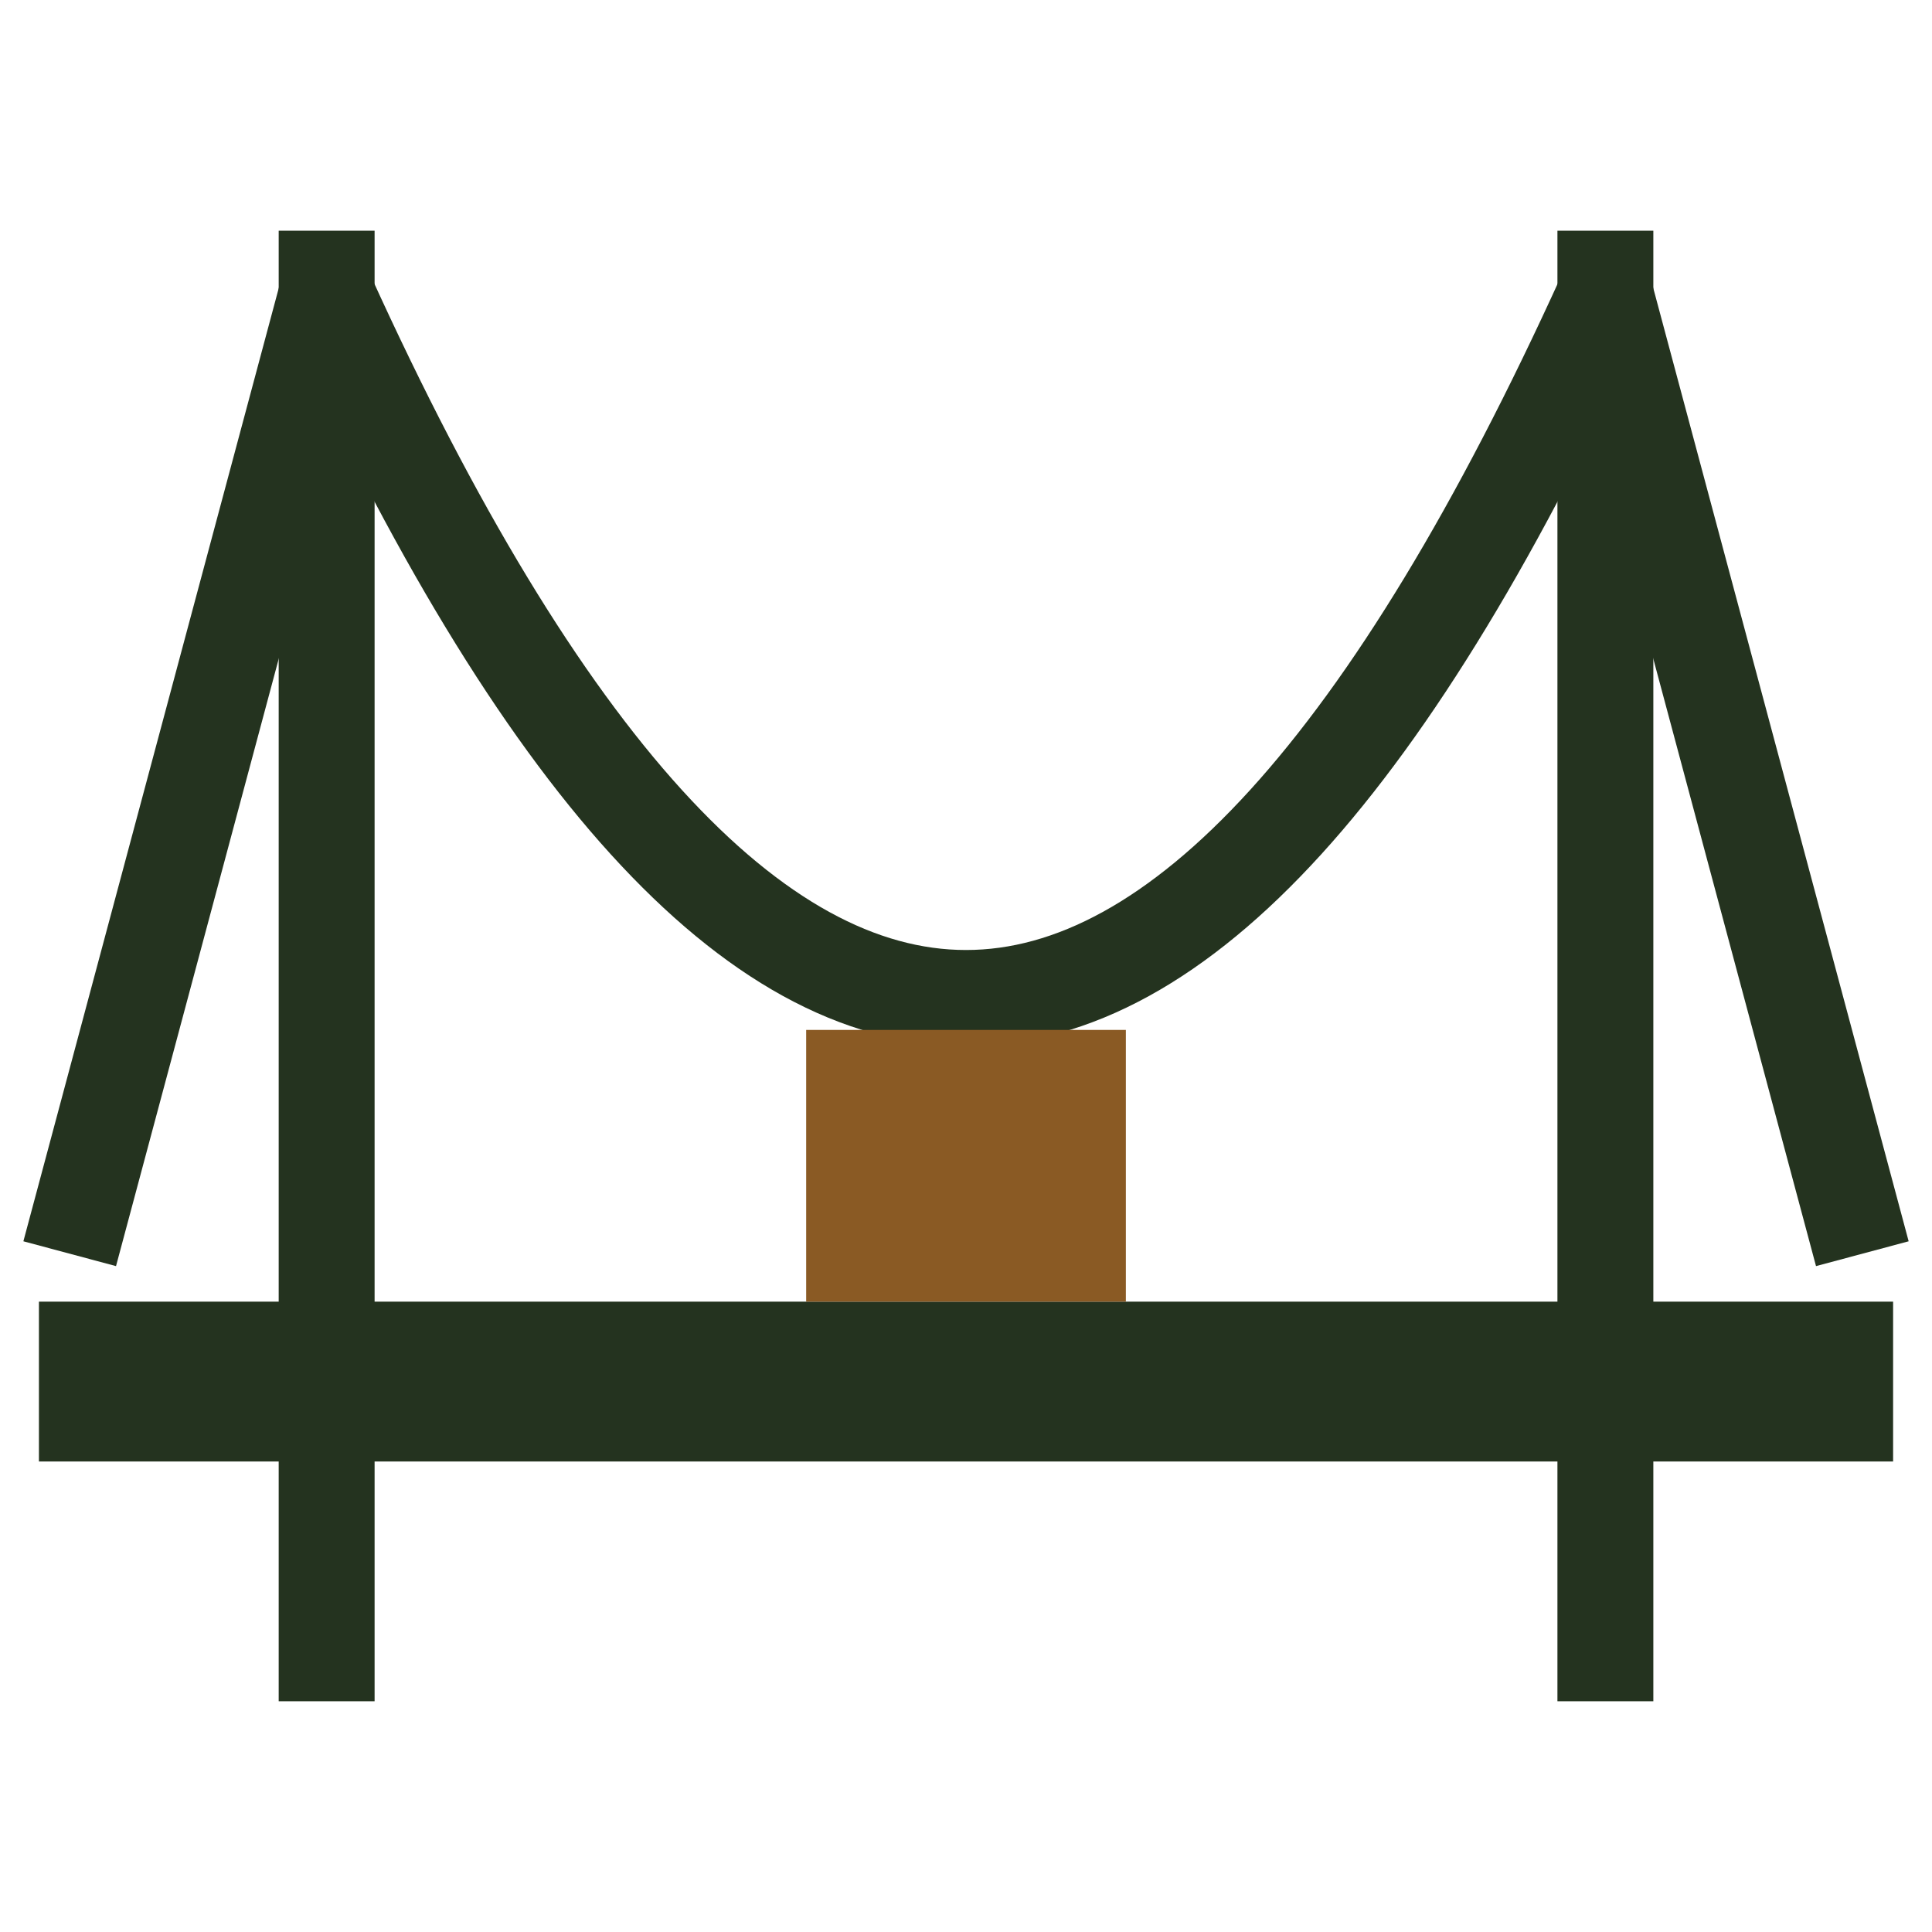
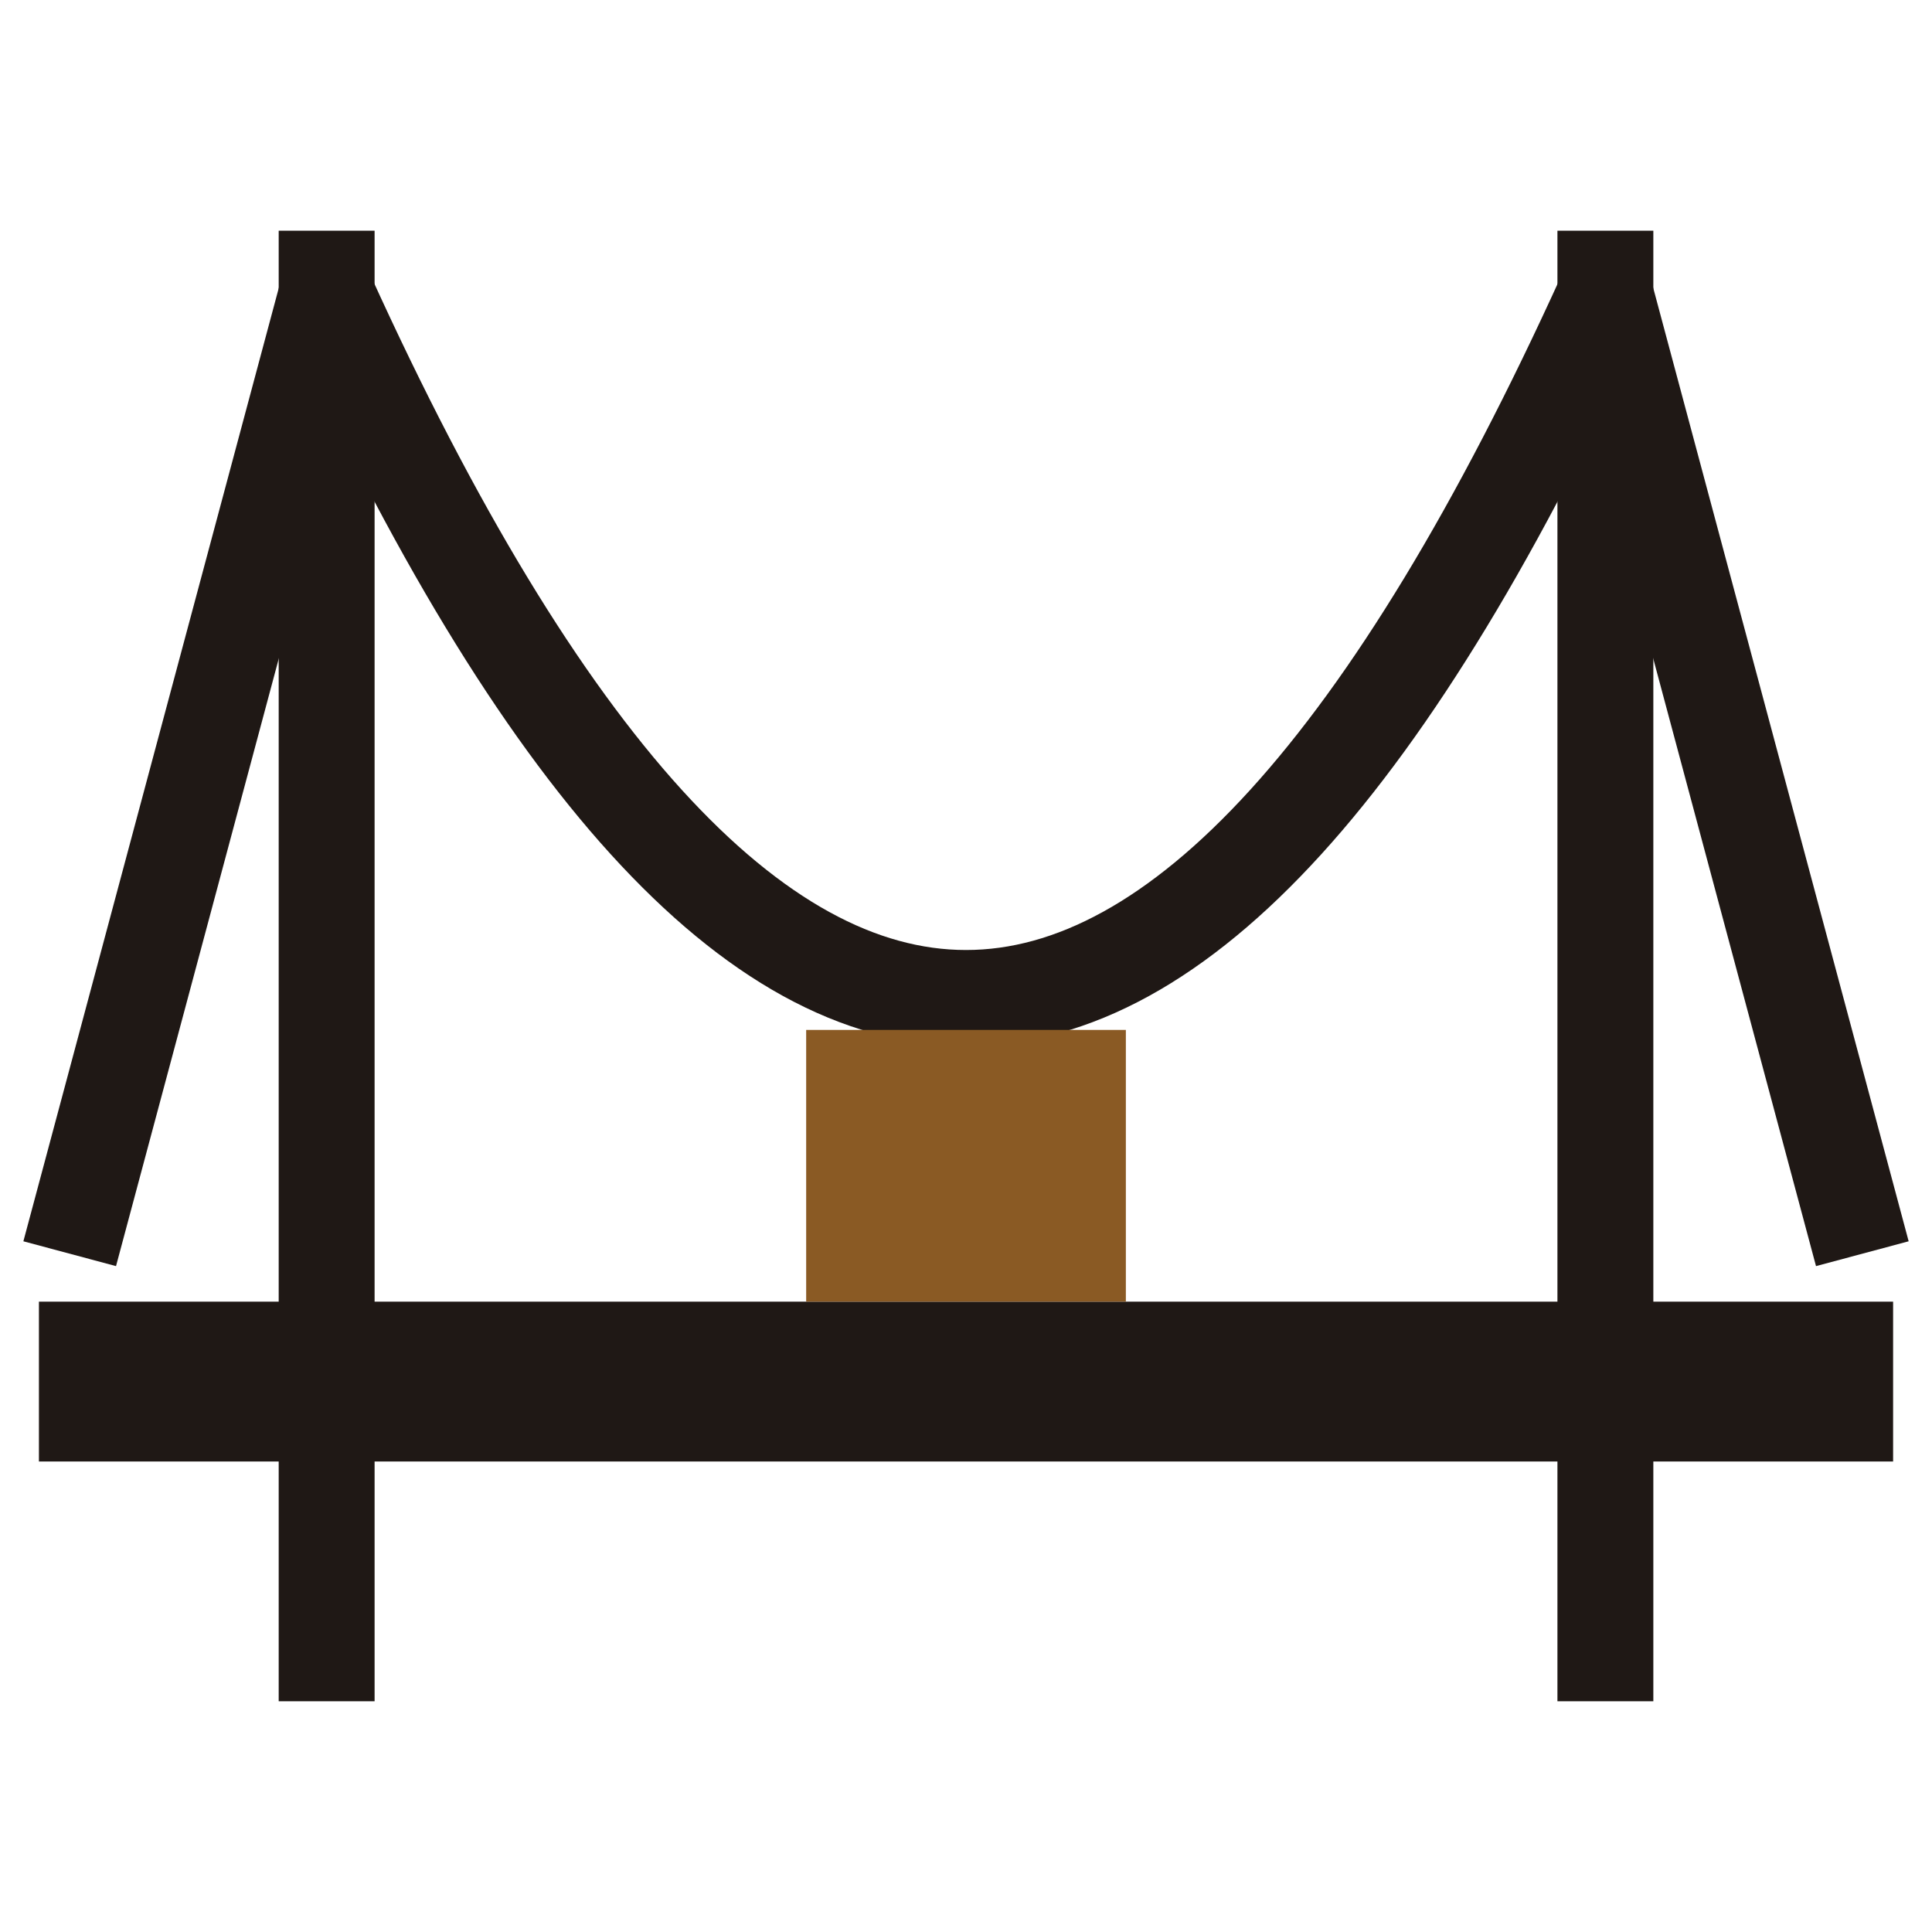
<svg xmlns="http://www.w3.org/2000/svg" viewBox="0 0 256 256" width="256" height="256">
  <style>@media (prefers-color-scheme: dark){.trazo{stroke:#f3ecdc}.sala{fill:#b8894a}}</style>
  <g transform="translate(-7.55 -11.79) scale(1.059)">
-     <g class="trazo" fill="none" stroke="#24331f" stroke-width="12">
+     <g class="trazo" fill="none" stroke="#1f1815" stroke-width="12">
      <path d="M48 40V224M208 40V224" />
      <path d="M48 48Q128 224 208 48" />
      <path d="M48 48L15.85 168M208 48L240.15 168" />
      <path d="M12 184H244" stroke-width="20" />
    </g>
    <rect class="sala" x="108" y="140" width="40" height="34" fill="#8a5a24" />
  </g>
</svg>
